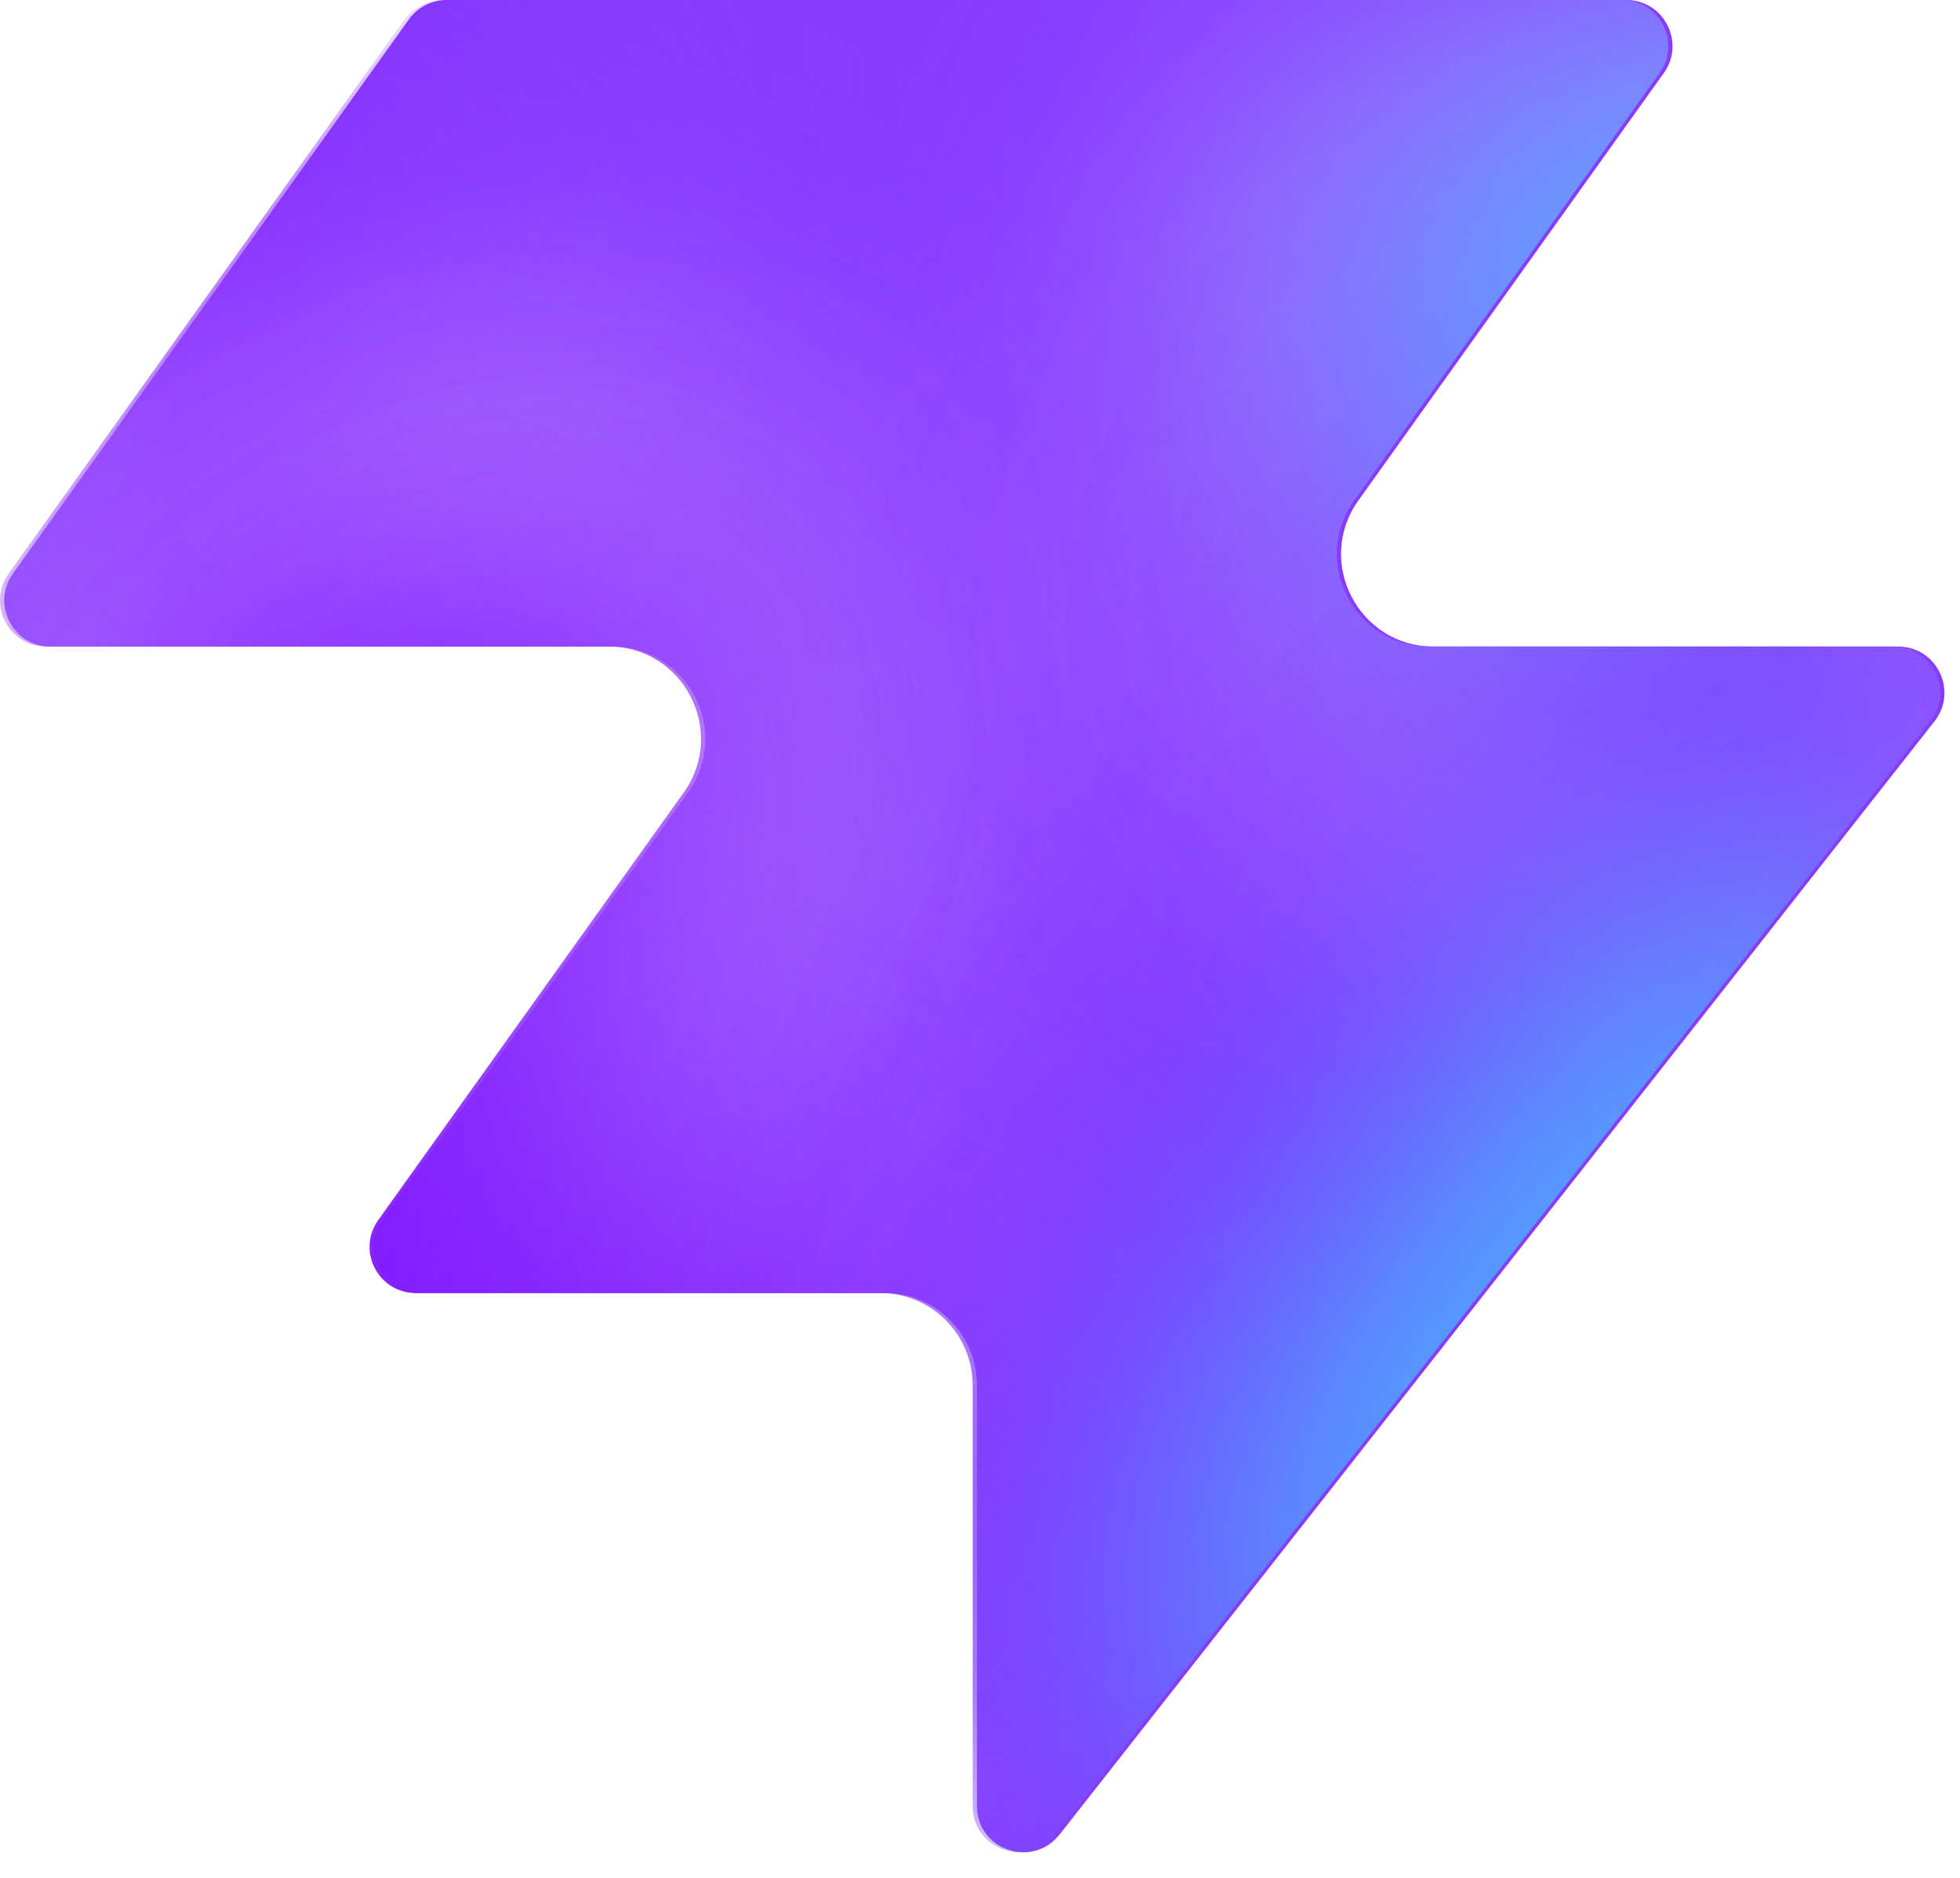
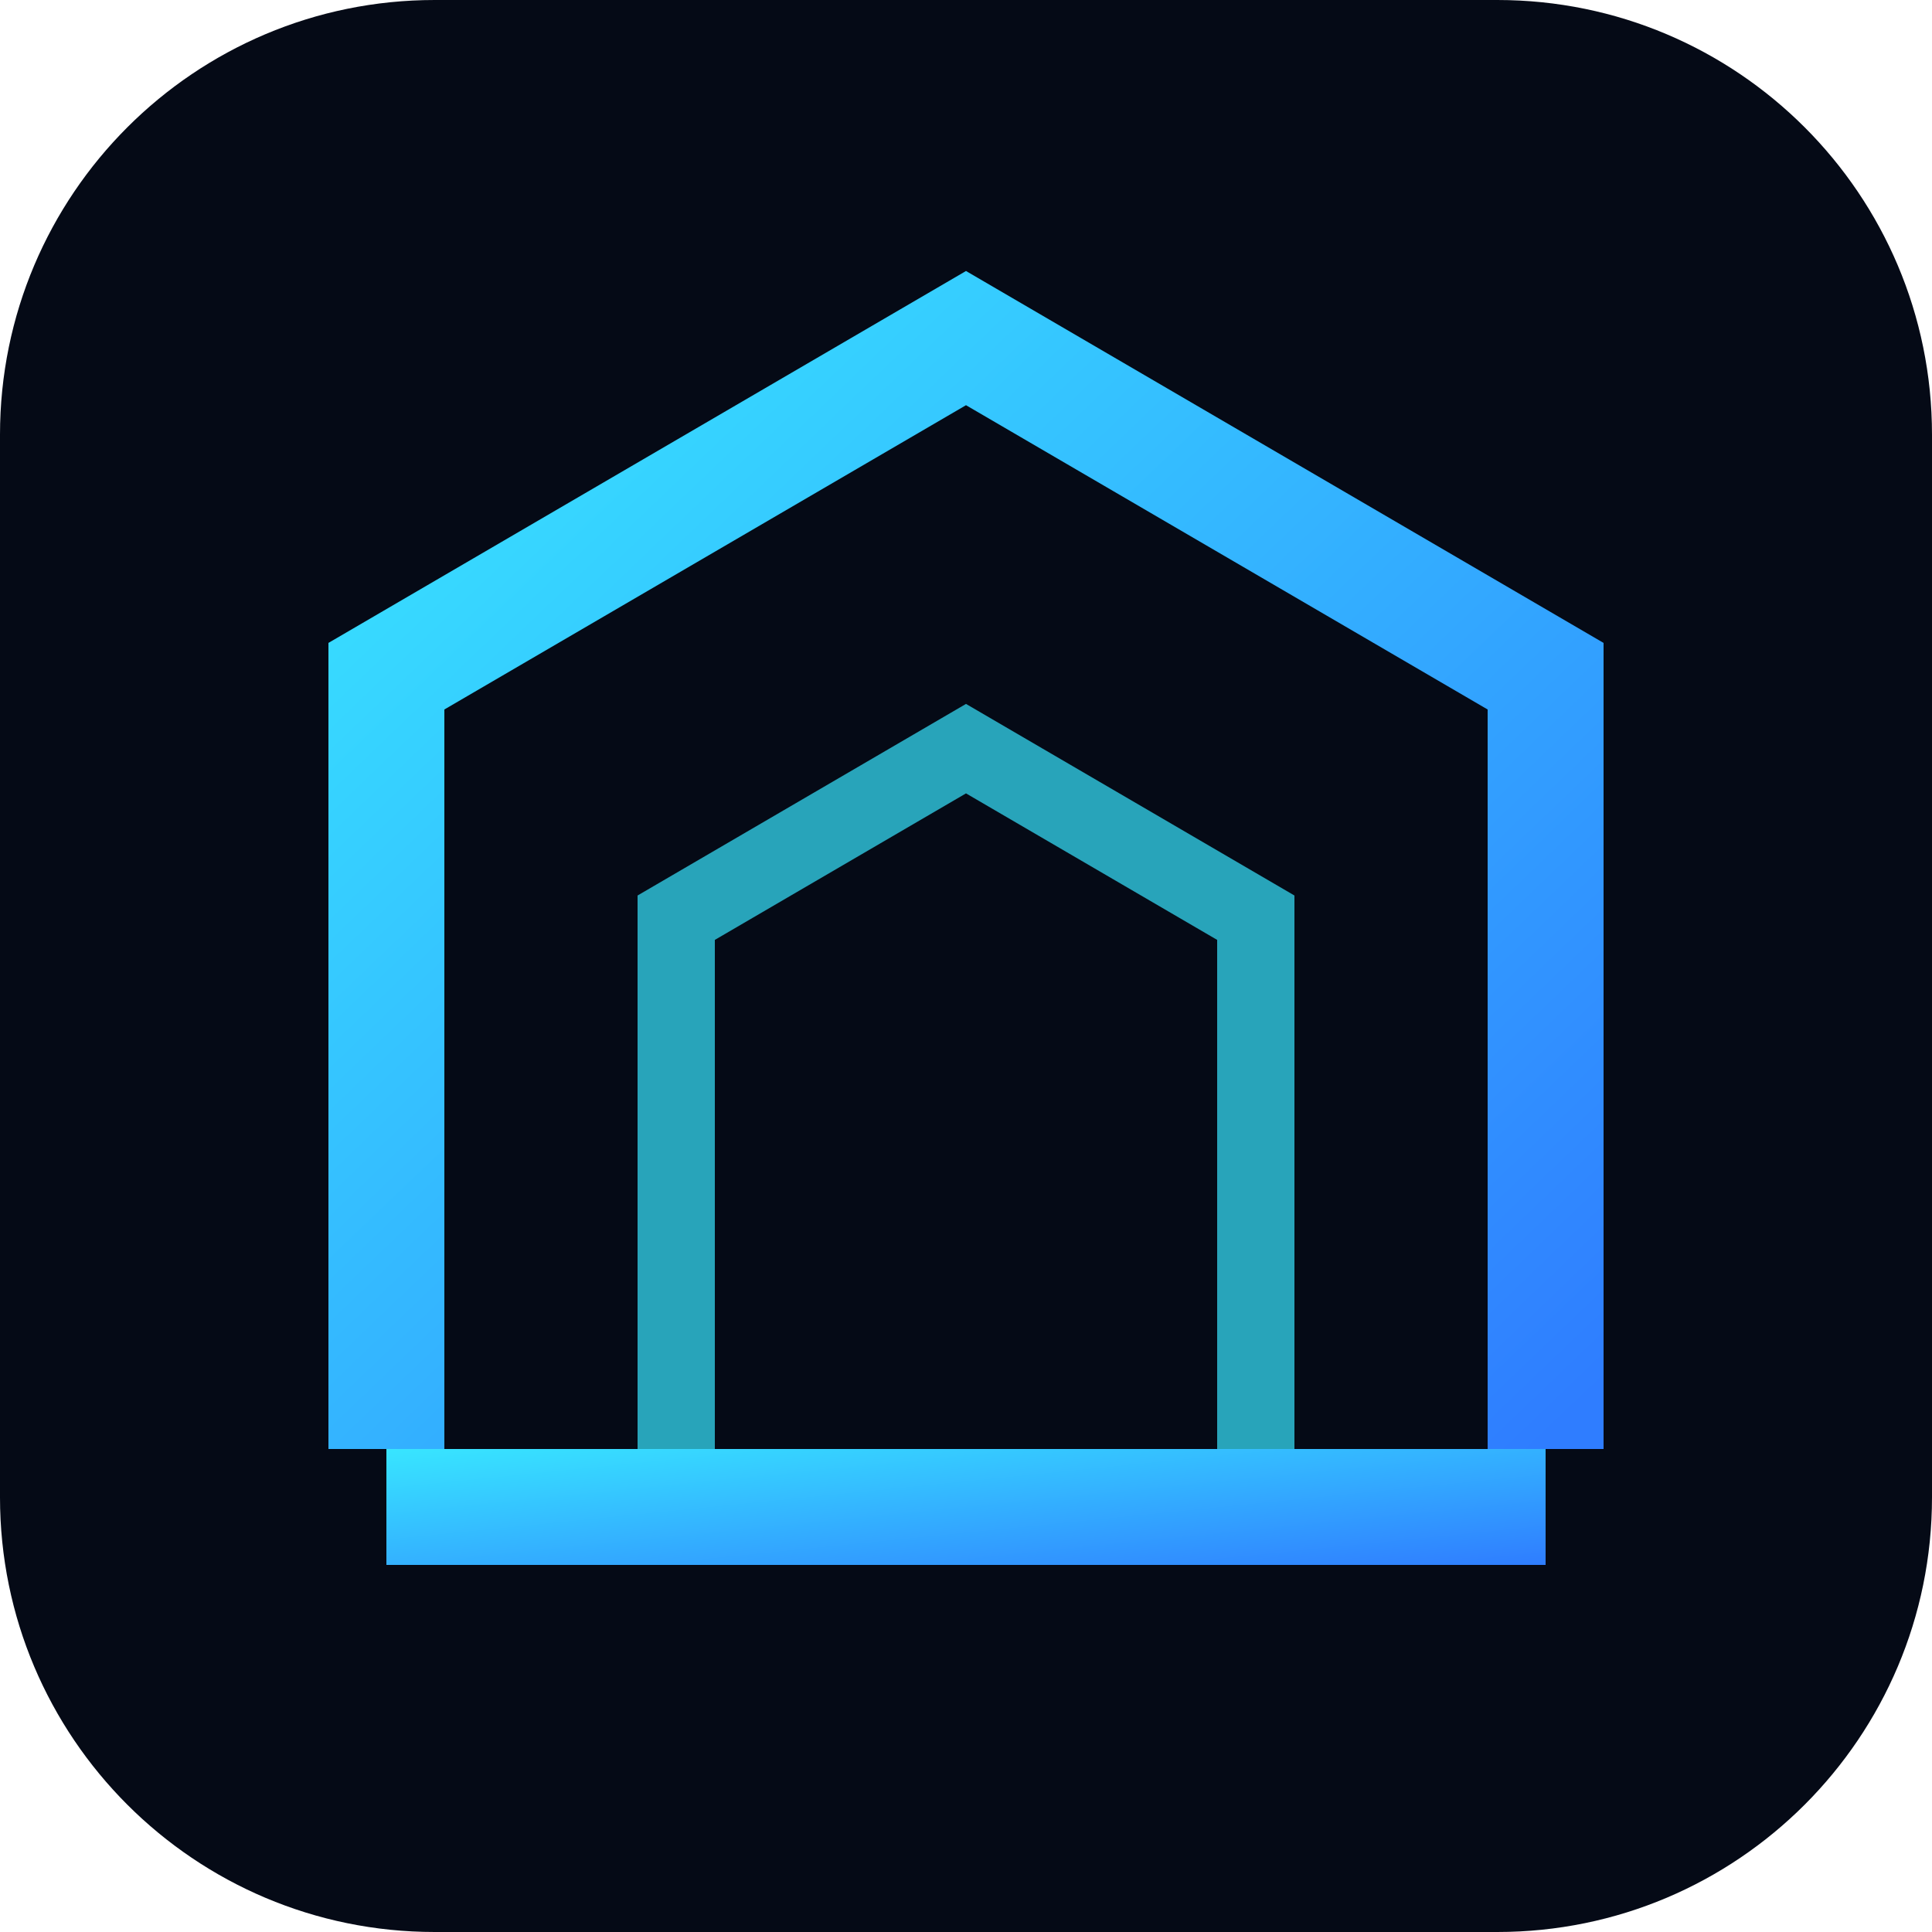
- <svg xmlns="http://www.w3.org/2000/svg" width="48" height="46" fill="none" viewBox="0 0 48 46">
-   <path fill="#863bff" d="M25.946 44.938c-.664.845-2.021.375-2.021-.698V33.937a2.26 2.26 0 0 0-2.262-2.262H10.287c-.92 0-1.456-1.04-.92-1.788l7.48-10.471c1.07-1.497 0-3.578-1.842-3.578H1.237c-.92 0-1.456-1.04-.92-1.788L10.013.474c.214-.297.556-.474.92-.474h28.894c.92 0 1.456 1.04.92 1.788l-7.48 10.471c-1.07 1.498 0 3.579 1.842 3.579h11.377c.943 0 1.473 1.088.89 1.83L25.947 44.94z" style="fill:#863bff;fill:color(display-p3 .525 .23 1);fill-opacity:1" />
-   <mask id="a" width="48" height="46" x="0" y="0" maskUnits="userSpaceOnUse" style="mask-type:alpha">
-     <path fill="#000" d="M25.842 44.938c-.664.844-2.021.375-2.021-.698V33.937a2.26 2.26 0 0 0-2.262-2.262H10.183c-.92 0-1.456-1.04-.92-1.788l7.48-10.471c1.07-1.498 0-3.579-1.842-3.579H1.133c-.92 0-1.456-1.04-.92-1.787L9.91.473c.214-.297.556-.474.92-.474h28.894c.92 0 1.456 1.04.92 1.788l-7.48 10.471c-1.07 1.498 0 3.578 1.842 3.578h11.377c.943 0 1.473 1.088.89 1.832L25.843 44.94z" style="fill:#000;fill-opacity:1" />
-   </mask>
-   <g mask="url(#a)">
-     <g filter="url(#b)">
-       <ellipse cx="5.508" cy="14.704" fill="#ede6ff" rx="5.508" ry="14.704" style="fill:#ede6ff;fill:color(display-p3 .927 .903 1);fill-opacity:1" transform="matrix(.00324 1 1 -.00324 -4.47 31.516)" />
-     </g>
-     <g filter="url(#c)">
-       <ellipse cx="10.399" cy="29.851" fill="#ede6ff" rx="10.399" ry="29.851" style="fill:#ede6ff;fill:color(display-p3 .927 .903 1);fill-opacity:1" transform="matrix(.00324 1 1 -.00324 -39.328 7.883)" />
-     </g>
-     <g filter="url(#d)">
-       <ellipse cx="5.508" cy="30.487" fill="#7e14ff" rx="5.508" ry="30.487" style="fill:#7e14ff;fill:color(display-p3 .492 .077 1);fill-opacity:1" transform="rotate(89.814 -25.913 -14.639)scale(1 -1)" />
-     </g>
-     <g filter="url(#e)">
-       <ellipse cx="5.508" cy="30.599" fill="#7e14ff" rx="5.508" ry="30.599" style="fill:#7e14ff;fill:color(display-p3 .492 .077 1);fill-opacity:1" transform="rotate(89.814 -32.644 -3.334)scale(1 -1)" />
-     </g>
-     <g filter="url(#f)">
-       <ellipse cx="5.508" cy="30.599" fill="#7e14ff" rx="5.508" ry="30.599" style="fill:#7e14ff;fill:color(display-p3 .492 .077 1);fill-opacity:1" transform="matrix(.00324 1 1 -.00324 -34.34 30.47)" />
-     </g>
-     <g filter="url(#g)">
-       <ellipse cx="14.072" cy="22.078" fill="#ede6ff" rx="14.072" ry="22.078" style="fill:#ede6ff;fill:color(display-p3 .927 .903 1);fill-opacity:1" transform="rotate(93.35 24.506 48.493)scale(-1 1)" />
-     </g>
-     <g filter="url(#h)">
-       <ellipse cx="3.47" cy="21.501" fill="#7e14ff" rx="3.47" ry="21.501" style="fill:#7e14ff;fill:color(display-p3 .492 .077 1);fill-opacity:1" transform="rotate(89.009 28.708 47.59)scale(-1 1)" />
-     </g>
-     <g filter="url(#i)">
-       <ellipse cx="3.47" cy="21.501" fill="#7e14ff" rx="3.47" ry="21.501" style="fill:#7e14ff;fill:color(display-p3 .492 .077 1);fill-opacity:1" transform="rotate(89.009 28.708 47.59)scale(-1 1)" />
-     </g>
-     <g filter="url(#j)">
-       <ellipse cx=".387" cy="8.972" fill="#7e14ff" rx="4.407" ry="29.108" style="fill:#7e14ff;fill:color(display-p3 .492 .077 1);fill-opacity:1" transform="rotate(39.51 .387 8.972)" />
-     </g>
-     <g filter="url(#k)">
-       <ellipse cx="47.523" cy="-6.092" fill="#7e14ff" rx="4.407" ry="29.108" style="fill:#7e14ff;fill:color(display-p3 .492 .077 1);fill-opacity:1" transform="rotate(37.892 47.523 -6.092)" />
-     </g>
-     <g filter="url(#l)">
-       <ellipse cx="41.412" cy="6.333" fill="#47bfff" rx="5.971" ry="9.665" style="fill:#47bfff;fill:color(display-p3 .28 .748 1);fill-opacity:1" transform="rotate(37.892 41.412 6.333)" />
-     </g>
-     <g filter="url(#m)">
-       <ellipse cx="-1.879" cy="38.332" fill="#7e14ff" rx="4.407" ry="29.108" style="fill:#7e14ff;fill:color(display-p3 .492 .077 1);fill-opacity:1" transform="rotate(37.892 -1.88 38.332)" />
-     </g>
-     <g filter="url(#n)">
-       <ellipse cx="-1.879" cy="38.332" fill="#7e14ff" rx="4.407" ry="29.108" style="fill:#7e14ff;fill:color(display-p3 .492 .077 1);fill-opacity:1" transform="rotate(37.892 -1.88 38.332)" />
-     </g>
-     <g filter="url(#o)">
-       <ellipse cx="35.651" cy="29.907" fill="#7e14ff" rx="4.407" ry="29.108" style="fill:#7e14ff;fill:color(display-p3 .492 .077 1);fill-opacity:1" transform="rotate(37.892 35.651 29.907)" />
-     </g>
-     <g filter="url(#p)">
-       <ellipse cx="38.418" cy="32.4" fill="#47bfff" rx="5.971" ry="15.297" style="fill:#47bfff;fill:color(display-p3 .28 .748 1);fill-opacity:1" transform="rotate(37.892 38.418 32.4)" />
-     </g>
-   </g>
+ <svg xmlns="http://www.w3.org/2000/svg" width="40" height="40" viewBox="0 0 40 40">
  <defs>
-     <filter id="b" width="60.045" height="41.654" x="-19.77" y="16.149" color-interpolation-filters="sRGB" filterUnits="userSpaceOnUse">
-       <feFlood flood-opacity="0" result="BackgroundImageFix" />
-       <feBlend in="SourceGraphic" in2="BackgroundImageFix" result="shape" />
-       <feGaussianBlur result="effect1_foregroundBlur_2002_17158" stdDeviation="7.659" />
-     </filter>
-     <filter id="c" width="90.34" height="51.437" x="-54.613" y="-7.533" color-interpolation-filters="sRGB" filterUnits="userSpaceOnUse">
-       <feFlood flood-opacity="0" result="BackgroundImageFix" />
-       <feBlend in="SourceGraphic" in2="BackgroundImageFix" result="shape" />
-       <feGaussianBlur result="effect1_foregroundBlur_2002_17158" stdDeviation="7.659" />
-     </filter>
-     <filter id="d" width="79.355" height="29.4" x="-49.64" y="2.03" color-interpolation-filters="sRGB" filterUnits="userSpaceOnUse">
-       <feFlood flood-opacity="0" result="BackgroundImageFix" />
-       <feBlend in="SourceGraphic" in2="BackgroundImageFix" result="shape" />
-       <feGaussianBlur result="effect1_foregroundBlur_2002_17158" stdDeviation="4.596" />
-     </filter>
-     <filter id="e" width="79.579" height="29.4" x="-45.045" y="20.029" color-interpolation-filters="sRGB" filterUnits="userSpaceOnUse">
-       <feFlood flood-opacity="0" result="BackgroundImageFix" />
-       <feBlend in="SourceGraphic" in2="BackgroundImageFix" result="shape" />
-       <feGaussianBlur result="effect1_foregroundBlur_2002_17158" stdDeviation="4.596" />
-     </filter>
-     <filter id="f" width="79.579" height="29.4" x="-43.513" y="21.178" color-interpolation-filters="sRGB" filterUnits="userSpaceOnUse">
-       <feFlood flood-opacity="0" result="BackgroundImageFix" />
-       <feBlend in="SourceGraphic" in2="BackgroundImageFix" result="shape" />
-       <feGaussianBlur result="effect1_foregroundBlur_2002_17158" stdDeviation="4.596" />
-     </filter>
-     <filter id="g" width="74.749" height="58.852" x="15.756" y="-17.901" color-interpolation-filters="sRGB" filterUnits="userSpaceOnUse">
-       <feFlood flood-opacity="0" result="BackgroundImageFix" />
-       <feBlend in="SourceGraphic" in2="BackgroundImageFix" result="shape" />
-       <feGaussianBlur result="effect1_foregroundBlur_2002_17158" stdDeviation="7.659" />
-     </filter>
-     <filter id="h" width="61.377" height="25.362" x="23.548" y="2.284" color-interpolation-filters="sRGB" filterUnits="userSpaceOnUse">
-       <feFlood flood-opacity="0" result="BackgroundImageFix" />
-       <feBlend in="SourceGraphic" in2="BackgroundImageFix" result="shape" />
-       <feGaussianBlur result="effect1_foregroundBlur_2002_17158" stdDeviation="4.596" />
-     </filter>
-     <filter id="i" width="61.377" height="25.362" x="23.548" y="2.284" color-interpolation-filters="sRGB" filterUnits="userSpaceOnUse">
-       <feFlood flood-opacity="0" result="BackgroundImageFix" />
-       <feBlend in="SourceGraphic" in2="BackgroundImageFix" result="shape" />
-       <feGaussianBlur result="effect1_foregroundBlur_2002_17158" stdDeviation="4.596" />
-     </filter>
-     <filter id="j" width="56.045" height="63.649" x="-27.636" y="-22.853" color-interpolation-filters="sRGB" filterUnits="userSpaceOnUse">
-       <feFlood flood-opacity="0" result="BackgroundImageFix" />
-       <feBlend in="SourceGraphic" in2="BackgroundImageFix" result="shape" />
-       <feGaussianBlur result="effect1_foregroundBlur_2002_17158" stdDeviation="4.596" />
-     </filter>
-     <filter id="k" width="54.814" height="64.646" x="20.116" y="-38.415" color-interpolation-filters="sRGB" filterUnits="userSpaceOnUse">
-       <feFlood flood-opacity="0" result="BackgroundImageFix" />
-       <feBlend in="SourceGraphic" in2="BackgroundImageFix" result="shape" />
-       <feGaussianBlur result="effect1_foregroundBlur_2002_17158" stdDeviation="4.596" />
-     </filter>
-     <filter id="l" width="33.541" height="35.313" x="24.641" y="-11.323" color-interpolation-filters="sRGB" filterUnits="userSpaceOnUse">
-       <feFlood flood-opacity="0" result="BackgroundImageFix" />
-       <feBlend in="SourceGraphic" in2="BackgroundImageFix" result="shape" />
-       <feGaussianBlur result="effect1_foregroundBlur_2002_17158" stdDeviation="4.596" />
-     </filter>
-     <filter id="m" width="54.814" height="64.646" x="-29.286" y="6.009" color-interpolation-filters="sRGB" filterUnits="userSpaceOnUse">
-       <feFlood flood-opacity="0" result="BackgroundImageFix" />
-       <feBlend in="SourceGraphic" in2="BackgroundImageFix" result="shape" />
-       <feGaussianBlur result="effect1_foregroundBlur_2002_17158" stdDeviation="4.596" />
-     </filter>
-     <filter id="n" width="54.814" height="64.646" x="-29.286" y="6.009" color-interpolation-filters="sRGB" filterUnits="userSpaceOnUse">
-       <feFlood flood-opacity="0" result="BackgroundImageFix" />
-       <feBlend in="SourceGraphic" in2="BackgroundImageFix" result="shape" />
-       <feGaussianBlur result="effect1_foregroundBlur_2002_17158" stdDeviation="4.596" />
-     </filter>
-     <filter id="o" width="54.814" height="64.646" x="8.244" y="-2.416" color-interpolation-filters="sRGB" filterUnits="userSpaceOnUse">
-       <feFlood flood-opacity="0" result="BackgroundImageFix" />
-       <feBlend in="SourceGraphic" in2="BackgroundImageFix" result="shape" />
-       <feGaussianBlur result="effect1_foregroundBlur_2002_17158" stdDeviation="4.596" />
-     </filter>
-     <filter id="p" width="39.409" height="43.623" x="18.713" y="10.588" color-interpolation-filters="sRGB" filterUnits="userSpaceOnUse">
-       <feFlood flood-opacity="0" result="BackgroundImageFix" />
-       <feBlend in="SourceGraphic" in2="BackgroundImageFix" result="shape" />
-       <feGaussianBlur result="effect1_foregroundBlur_2002_17158" stdDeviation="4.596" />
-     </filter>
+     <linearGradient id="g" x1="0" y1="0" x2="1" y2="1">
+       <stop offset="0" stop-color="#38e5ff" />
+       <stop offset="1" stop-color="#2f7dff" />
+     </linearGradient>
  </defs>
+   <rect width="40" height="40" rx="9" fill="#050a16" />
+   <path d="M8 30 V14 L20 7 L32 14 V30" fill="none" stroke="url(#g)" stroke-width="2.4" />
+   <path d="M14 30 V19 L20 15.5 L26 19 V30" fill="none" stroke="#38e5ff" stroke-width="1.6" opacity="0.7" />
+   <rect x="8" y="30" width="24" height="2.4" fill="url(#g)" />
</svg>
